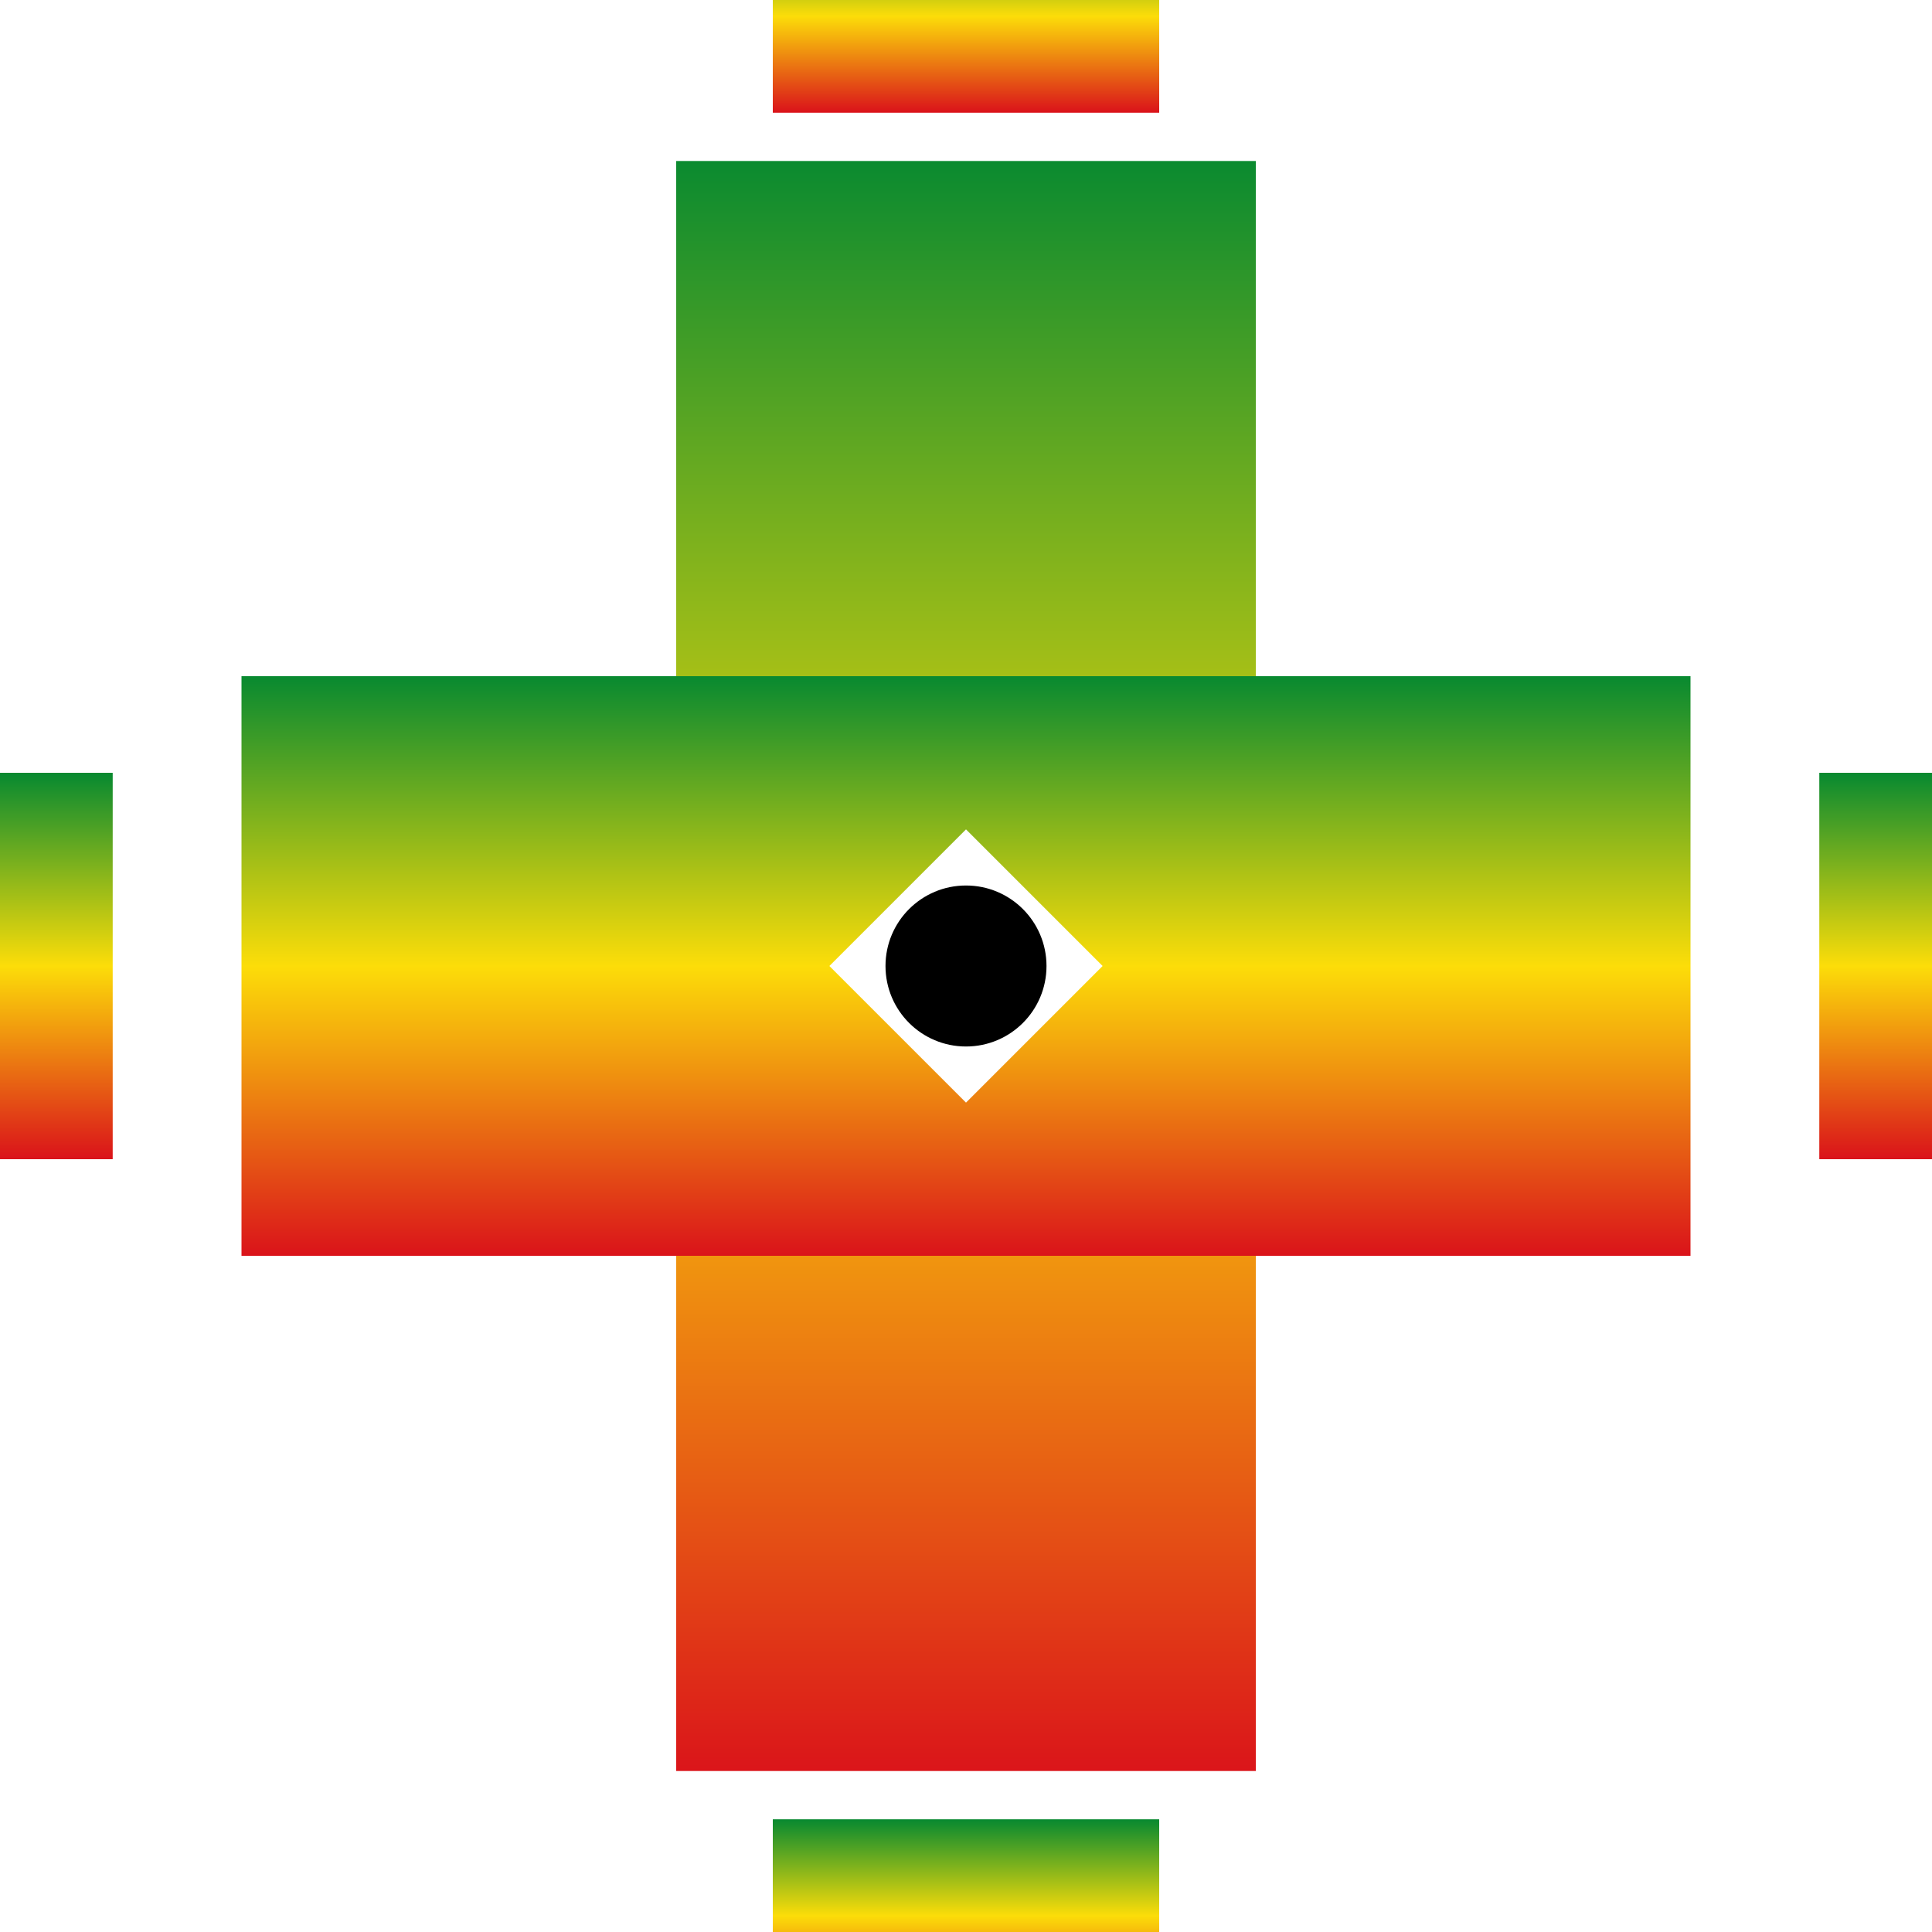
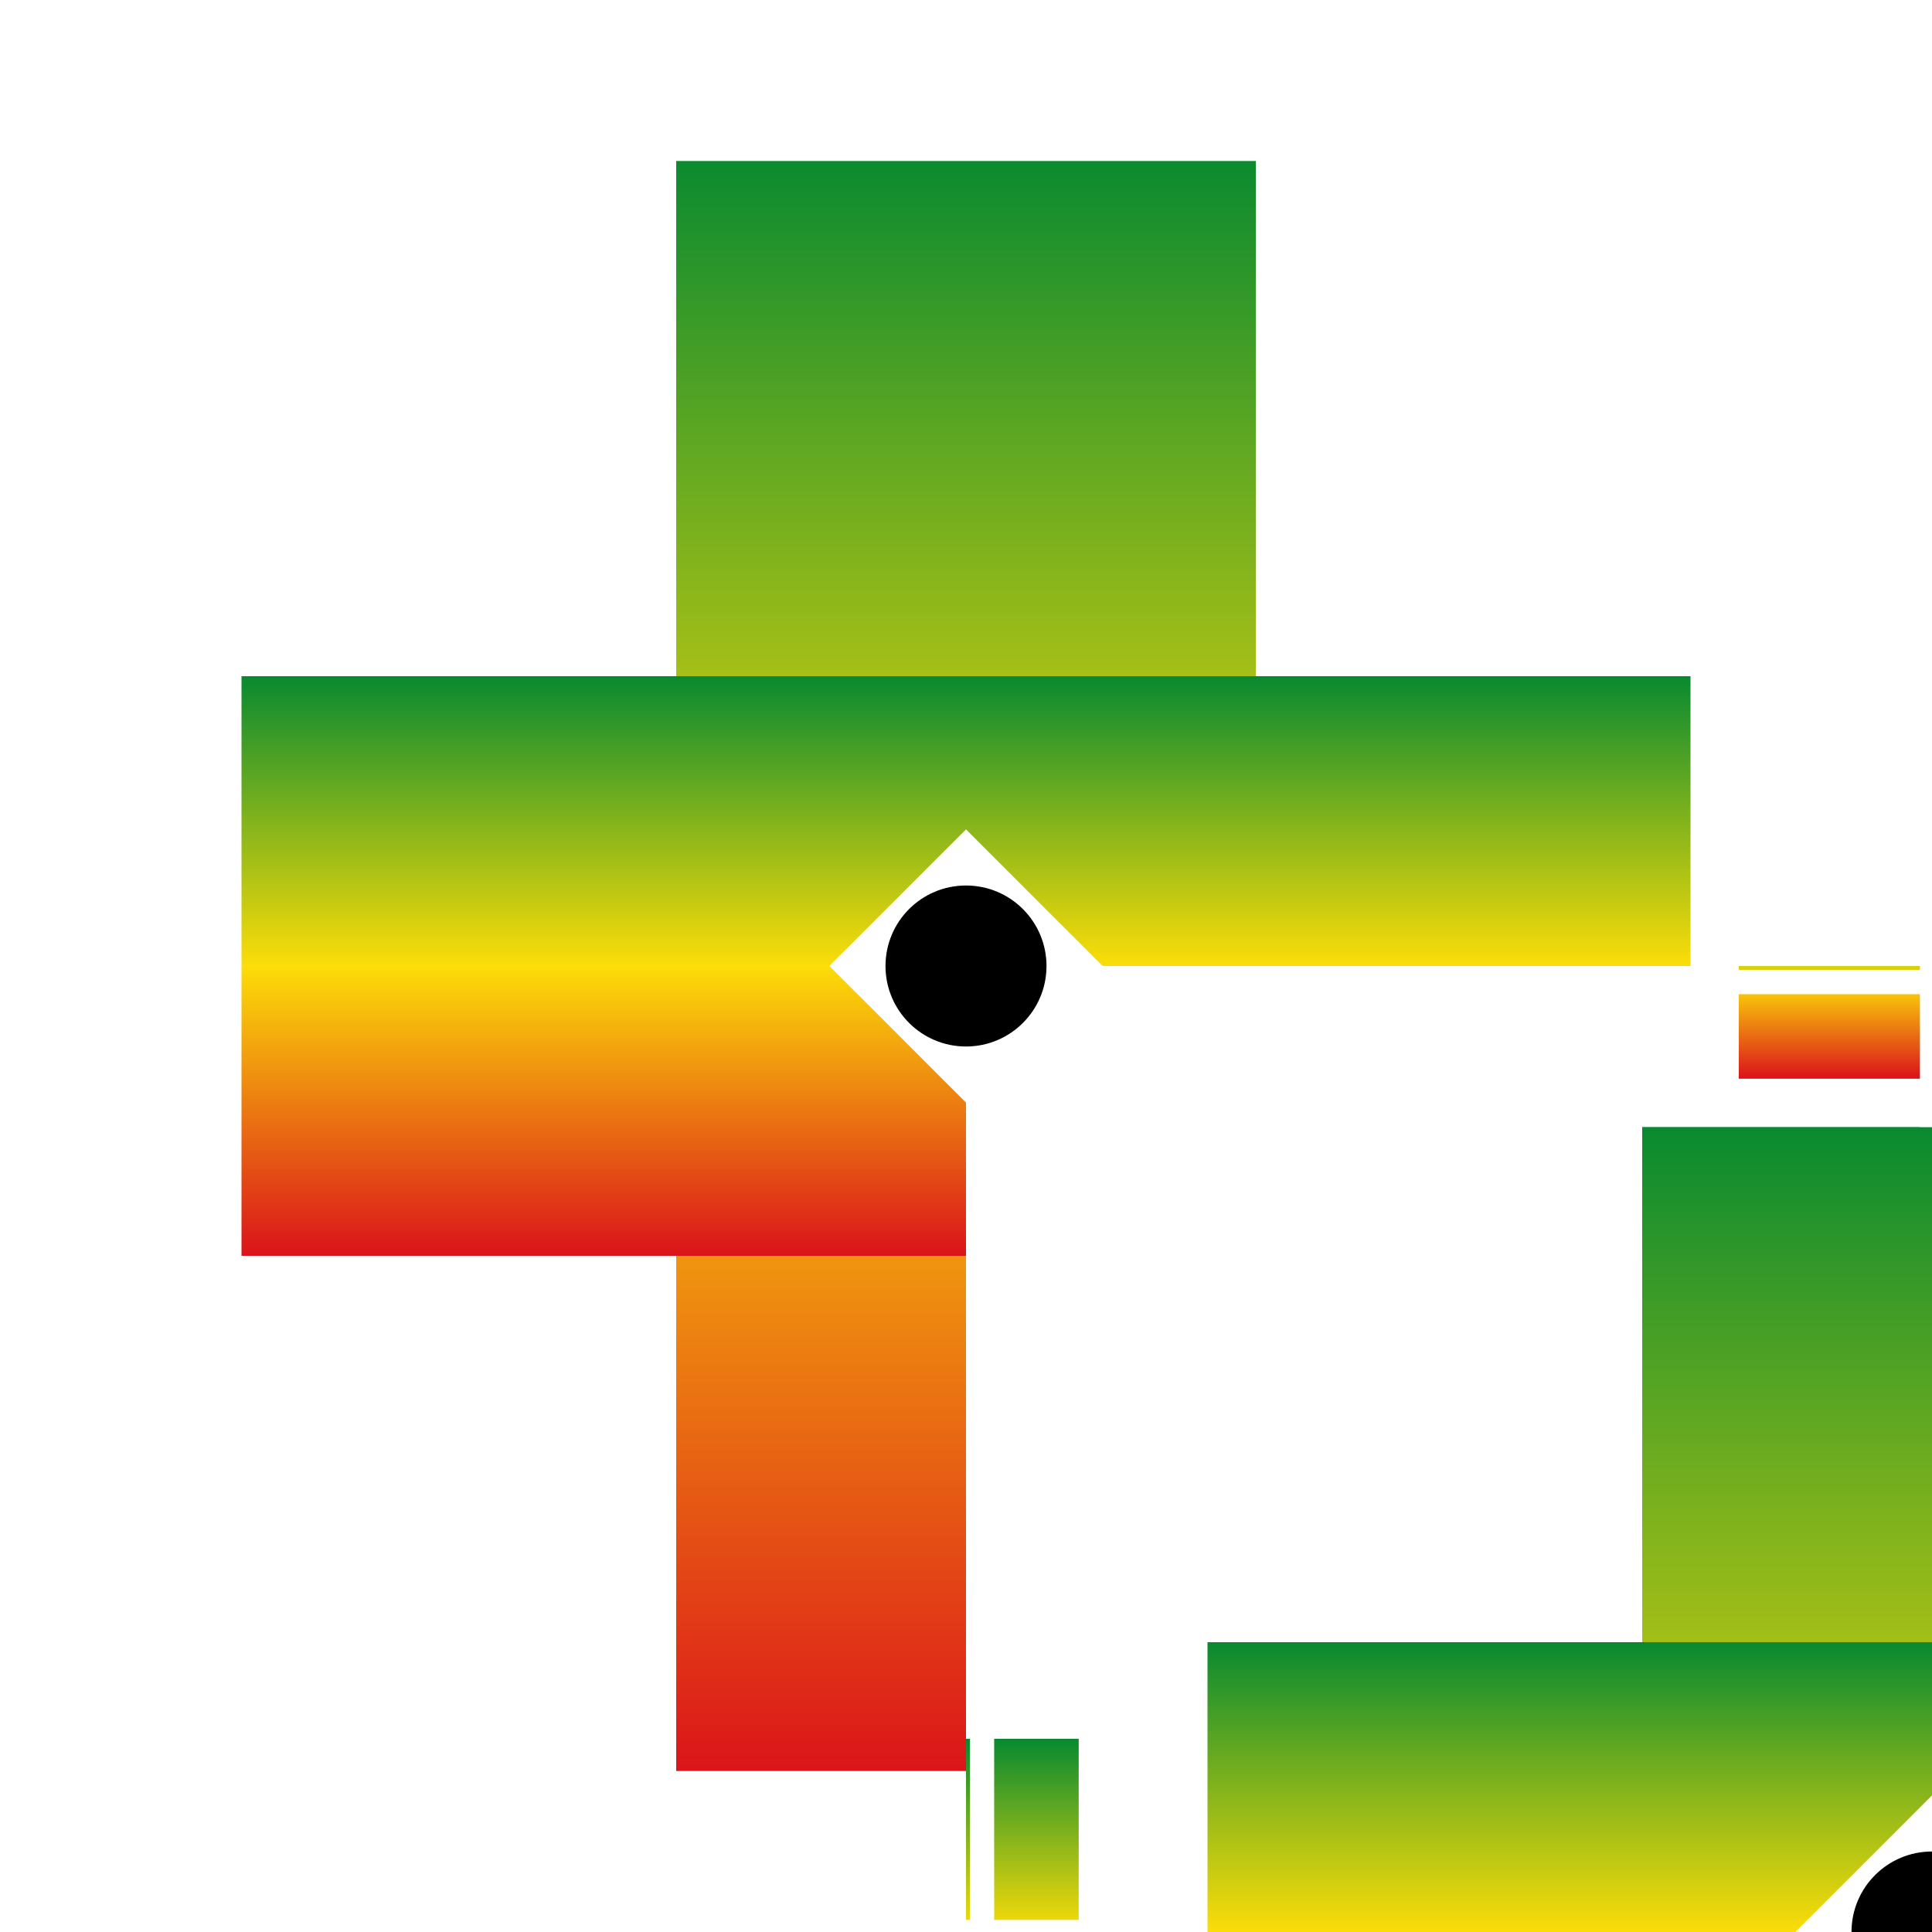
<svg xmlns="http://www.w3.org/2000/svg" width="120" height="120" viewBox="0 0 120 120">
  <rect width="120" height="120" fill="white" />
  <defs>
    <linearGradient id="flagVertical" x1="0%" y1="0%" x2="0%" y2="100%">
      <stop offset="0%" stop-color="#078930" />
      <stop offset="50%" stop-color="#fcdd09" />
      <stop offset="100%" stop-color="#da121a" />
    </linearGradient>
  </defs>
  <g transform="translate(60,60)">
    <rect x="-18" y="-50" width="36" height="100" fill="url(#flagVertical)" />
    <rect x="-45" y="-18" width="90" height="36" fill="url(#flagVertical)" />
-     <rect x="-12" y="-65" width="24" height="12" fill="url(#flagVertical)" />
-     <rect x="-12" y="53" width="24" height="12" fill="url(#flagVertical)" />
-     <rect x="-65" y="-12" width="12" height="24" fill="url(#flagVertical)" />
-     <rect x="53" y="-12" width="12" height="24" fill="url(#flagVertical)" />
+     <svg width="120" height="120" viewBox="0 0 120 120">
+       <rect width="120" height="120" fill="white" />
+       <defs>
+         <linearGradient id="flagVertical" x1="0%" y1="0%" x2="0%" y2="100%">
+           <stop offset="0%" stop-color="#078930" />
+           <stop offset="50%" stop-color="#fcdd09" />
+           <stop offset="100%" stop-color="#da121a" />
+         </linearGradient>
+       </defs>
+       <g transform="translate(60,60)">
+         <rect x="-18" y="-50" width="36" height="100" fill="url(#flagVertical)" />
+         <rect x="-45" y="-18" width="90" height="36" fill="url(#flagVertical)" />
+         <rect x="-12" y="-65" width="24" height="12" fill="url(#flagVertical)" />
+         <rect x="-12" y="53" width="24" height="12" fill="url(#flagVertical)" />
+         <rect x="-65" y="-12" width="12" height="24" fill="url(#flagVertical)" />
+         <rect x="53" y="-12" width="12" height="24" fill="url(#flagVertical)" />
+         <circle cx="0" cy="-73" r="7" fill="url(#flagVertical)" />
+         <circle cx="0" cy="73" r="7" fill="url(#flagVertical)" />
+         <circle cx="-73" cy="0" r="7" fill="url(#flagVertical)" />
+         <circle cx="73" cy="0" r="7" fill="url(#flagVertical)" />
+         <rect x="-6" y="-6" width="12" height="12" fill="white" transform="rotate(45)" />
+         <circle cx="0" cy="0" r="5" fill="black" />
+       </g>
+       <g transform="translate(60,60)" stroke="white" stroke-width="1.5" fill="none">
+         <line x1="0" y1="-65" x2="0" y2="-50" stroke="white" />
+         <line x1="-12" y1="-59" x2="12" y2="-59" stroke="white" />
+         <line x1="0" y1="50" x2="0" y2="65" stroke="white" />
+         <line x1="-12" y1="56" x2="12" y2="56" stroke="white" />
+         <line x1="-65" y1="0" x2="-50" y2="0" stroke="white" />
+         <line x1="50" y1="0" x2="65" y2="0" stroke="white" />
+         <line x1="-59" y1="-12" x2="-59" y2="12" stroke="white" />
+         <line x1="59" y1="-12" x2="59" y2="12" stroke="white" />
+       </g>
+     </svg>
    <circle cx="0" cy="-73" r="7" fill="url(#flagVertical)" />
    <circle cx="0" cy="73" r="7" fill="url(#flagVertical)" />
    <circle cx="-73" cy="0" r="7" fill="url(#flagVertical)" />
    <circle cx="73" cy="0" r="7" fill="url(#flagVertical)" />
    <rect x="-6" y="-6" width="12" height="12" fill="white" transform="rotate(45)" />
    <circle cx="0" cy="0" r="5" fill="black" />
  </g>
</svg>
